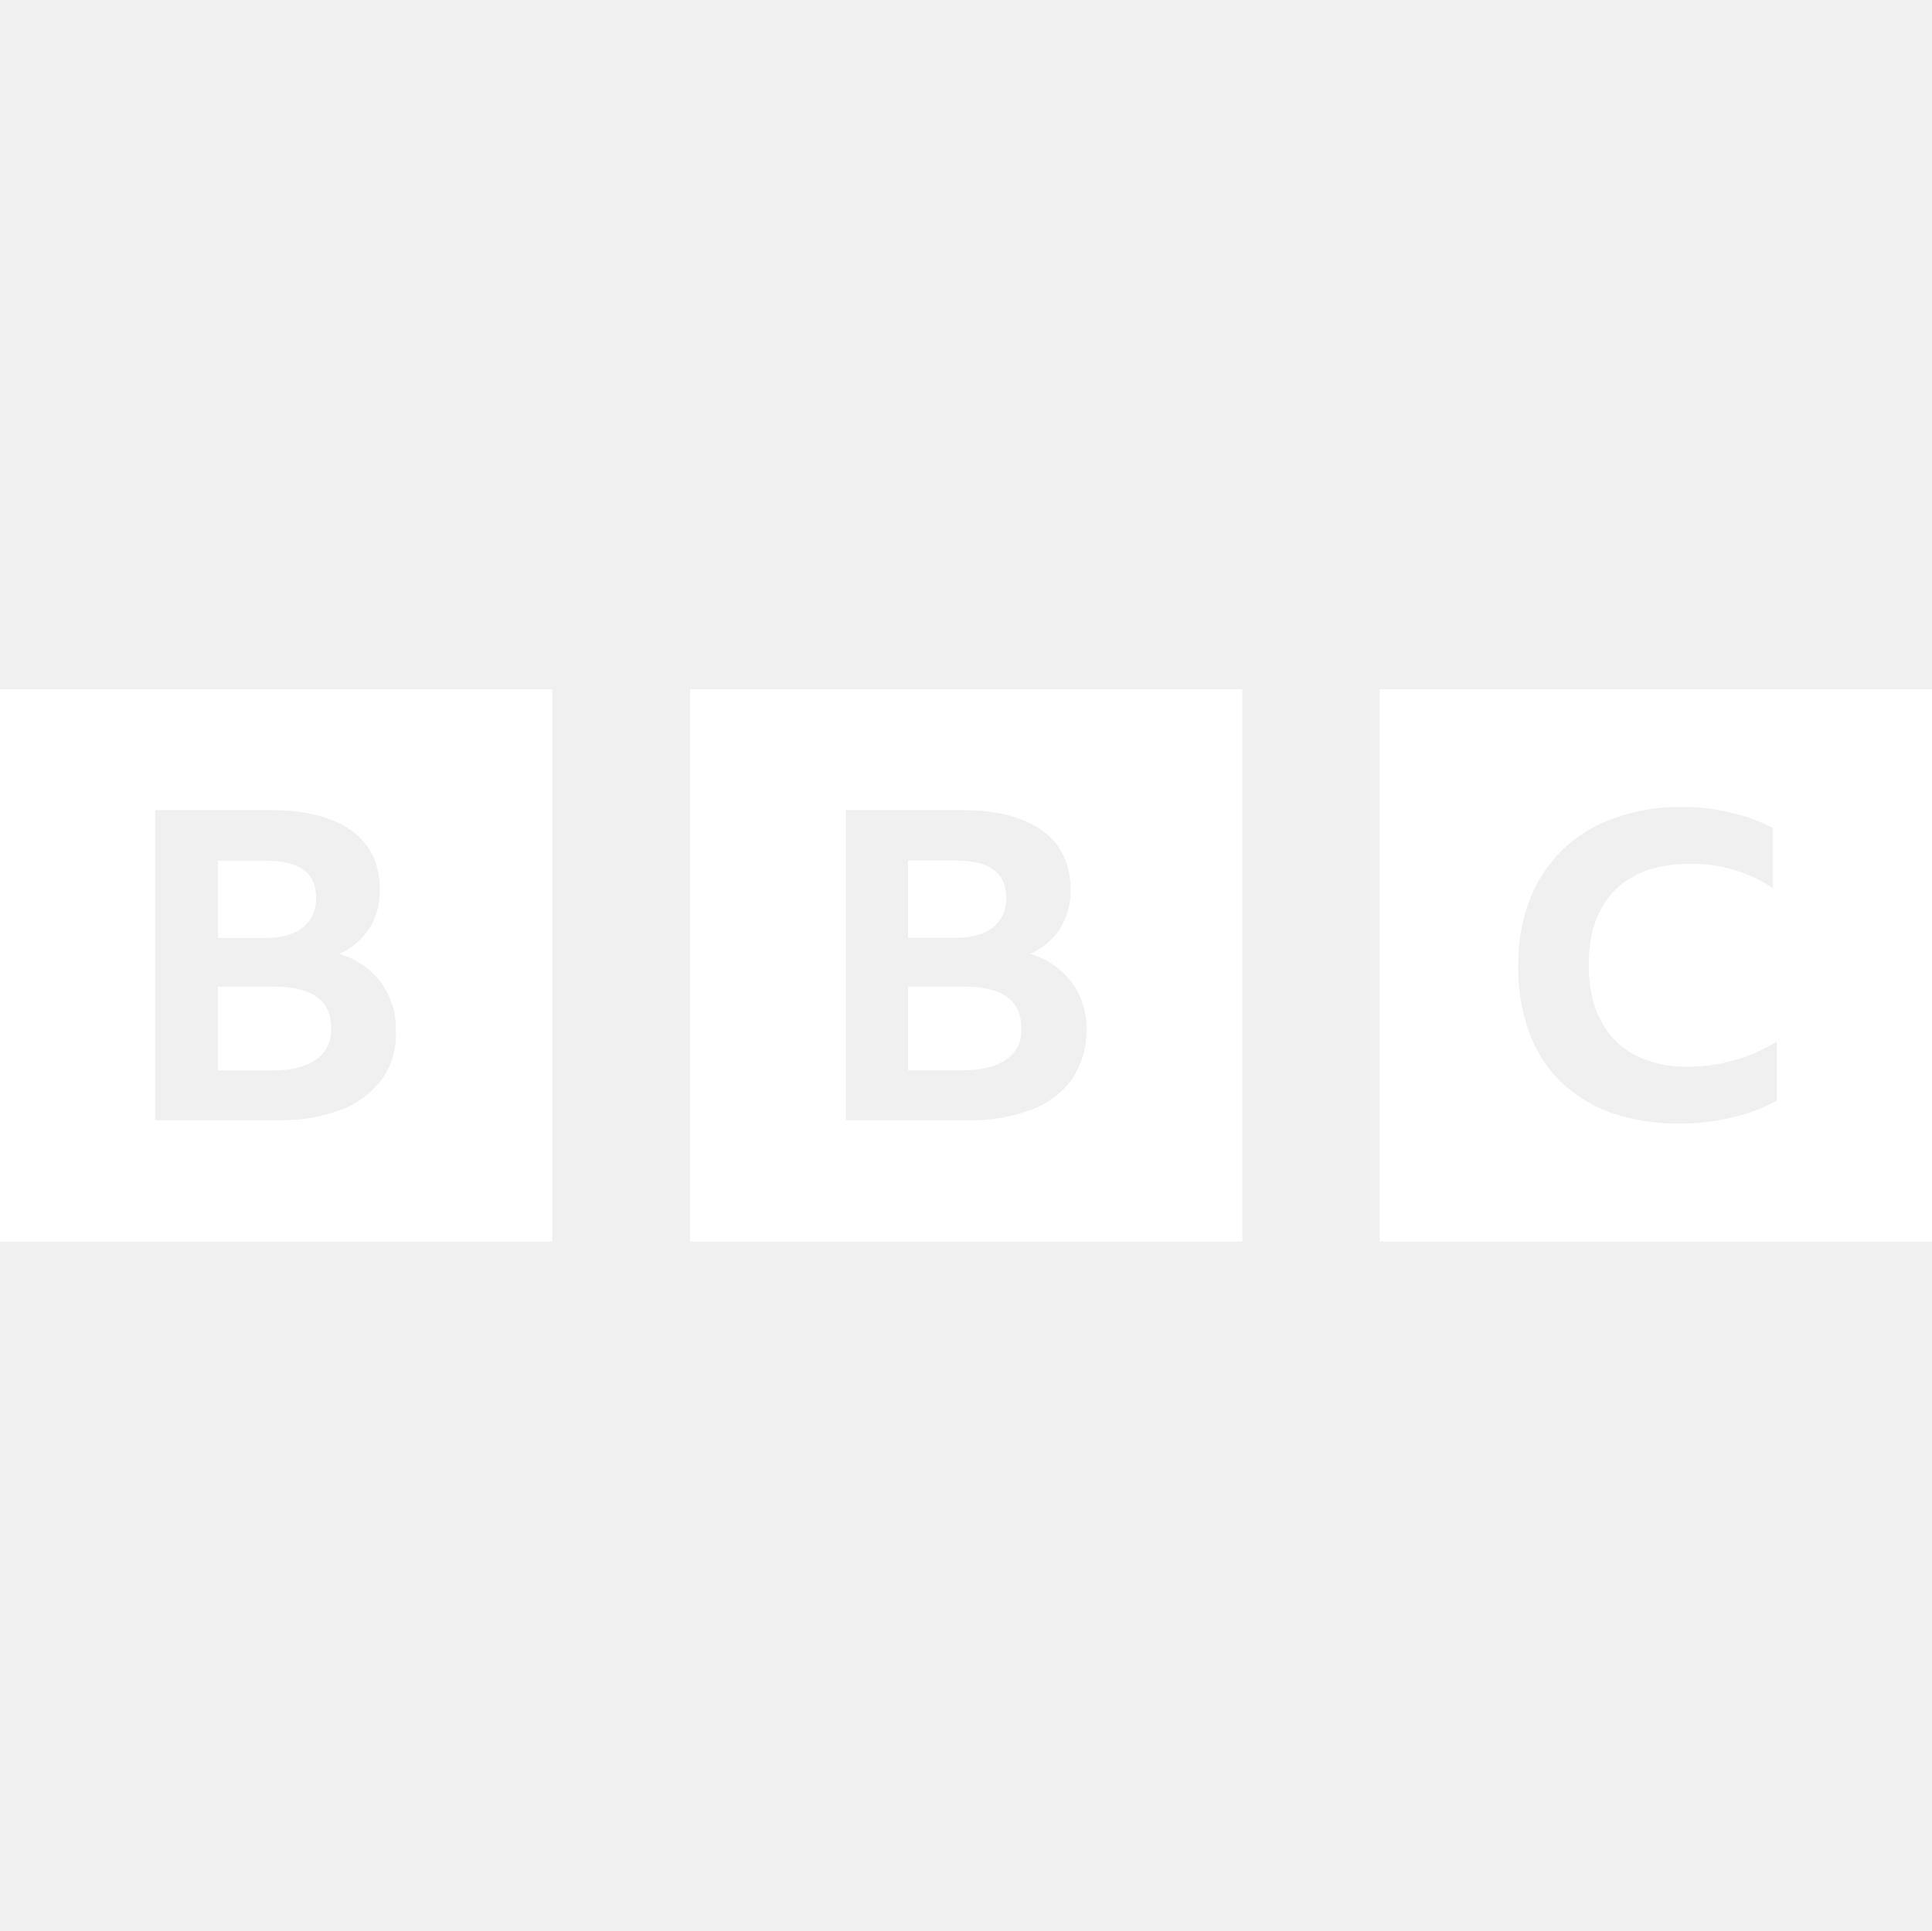
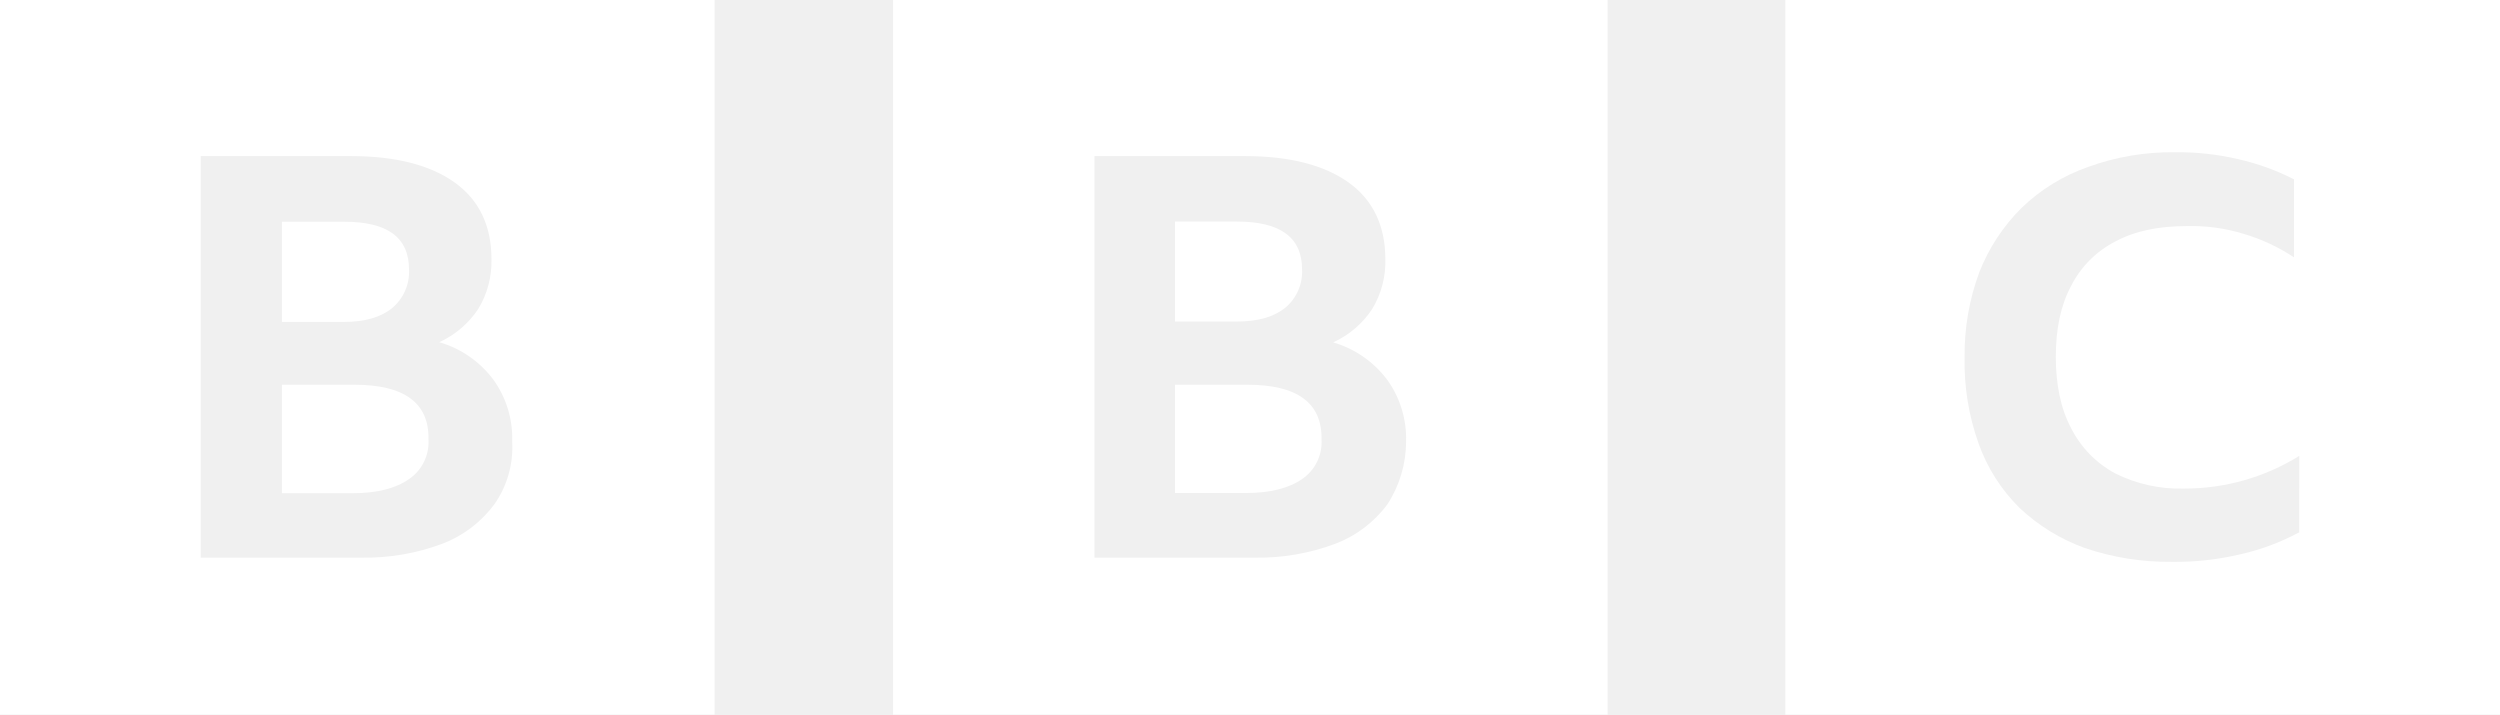
- <svg xmlns="http://www.w3.org/2000/svg" viewBox="0 0 512.51 512.28">
+ <svg xmlns="http://www.w3.org/2000/svg" viewBox="0 0 512.51 146.5">
  <defs>
-     <style>.cls-1{fill:none;}.cls-2{fill:#fff;fill-rule:evenodd;}</style>
+     <style>.cls-1{fill:#fff;fill-rule:evenodd;}</style>
  </defs>
  <g id="Слой_2" data-name="Слой 2">
    <g id="Слой_1-2" data-name="Слой 1">
-       <rect class="cls-1" x="0.06" width="512.39" height="512.28" />
-       <path class="cls-2" d="M0,182.89v146.5H146.49V182.89ZM101.36,286.25a23.8,23.8,0,0,1-10.67,8.11A45.12,45.12,0,0,1,74,297.21H41.15V214.93H72c9.11,0,16.23,1.85,21.21,5.41s7.54,8.82,7.54,15.66a18.71,18.71,0,0,1-2.7,10.25,19,19,0,0,1-8,6.83,21.23,21.23,0,0,1,11.1,7.69,20.6,20.6,0,0,1,3.85,12.67A20.32,20.32,0,0,1,101.36,286.25Z" />
-       <path class="cls-2" d="M83.85,238.13A9.65,9.65,0,0,1,80.44,246c-2.28,1.85-5.56,2.85-10,2.85H57.8v-20.5H70.47C79.44,228.31,83.85,231.58,83.85,238.13Z" />
-       <path class="cls-2" d="M87.84,273a9.14,9.14,0,0,1-4,8.11C81.15,283,77.31,284,72.32,284H57.8V261.76H72.61C82.86,261.76,88,265.46,87.84,273Z" />
-       <path class="cls-2" d="M183.08,182.89v146.5H329.57V182.89ZM284.44,286.25a23.77,23.77,0,0,1-10.68,8.11,45.06,45.06,0,0,1-16.65,2.85H224.37V214.93h30.89c9.11,0,16.23,1.85,21.21,5.41S284,229.16,284,236a18.71,18.71,0,0,1-2.7,10.25,19,19,0,0,1-8,6.83,21.23,21.23,0,0,1,11.1,7.69,20.6,20.6,0,0,1,3.85,12.67A23.54,23.54,0,0,1,284.44,286.25Z" />
-       <path class="cls-2" d="M266.93,238.13a9.63,9.63,0,0,1-3.42,7.83c-2.27,1.85-5.55,2.85-10,2.85H240.88v-20.5h12.67C262.52,228.31,266.93,231.58,266.93,238.13Z" />
-       <path class="cls-2" d="M270.92,273a9.14,9.14,0,0,1-4,8.11c-2.7,1.86-6.55,2.85-11.53,2.85H240.88V261.76h14.8C265.93,261.76,271.06,265.46,270.92,273Z" />
-       <path class="cls-2" d="M366,182.89v146.5H512.51V182.89Zm105.34,109.2h-.14a46.45,46.45,0,0,1-11.82,4.41,58.09,58.09,0,0,1-14.23,1.57,53.68,53.68,0,0,1-17.8-2.85A38.62,38.62,0,0,1,414,287a35.15,35.15,0,0,1-8.4-13.24,49.46,49.46,0,0,1-2.85-17.65,48.41,48.41,0,0,1,3-17.37,38.4,38.4,0,0,1,8.69-13.24,37.34,37.34,0,0,1,13.67-8.4,50.18,50.18,0,0,1,17.79-3,54.61,54.61,0,0,1,13,1.43,48.87,48.87,0,0,1,11.38,4.12v15.95a38.39,38.39,0,0,0-10.39-4.84,36.67,36.67,0,0,0-11.67-1.57c-5.7,0-10.54,1-14.52,3.13a20.86,20.86,0,0,0-9.11,9.12c-2.14,4-3.14,8.82-3.14,14.52s1,10.67,3.14,14.66a21.57,21.57,0,0,0,9,9.25A29.59,29.59,0,0,0,447.73,283a44.56,44.56,0,0,0,23.63-6.7Z" />
+       <g id="Слой_2-2" data-name="Слой 2">
+         <g id="Слой_1-2-2" data-name="Слой 1-2">
+           <path class="cls-1" d="M0,0V146.5H146.49V0ZM101.36,103.36a23.85,23.85,0,0,1-10.67,8.11A45.25,45.25,0,0,1,74,114.32H41.15V32H72c9.11,0,16.23,1.85,21.21,5.41s7.54,8.82,7.54,15.66a18.66,18.66,0,0,1-2.7,10.25,19,19,0,0,1-8,6.83,21.24,21.24,0,0,1,11.1,7.69A20.59,20.59,0,0,1,105,90.55,20.3,20.3,0,0,1,101.36,103.36Z" />
+           <path class="cls-1" d="M83.85,55.24a9.66,9.66,0,0,1-3.41,7.87C78.16,65,74.88,66,70.44,66H57.8V45.46H70.47C79.44,45.42,83.85,48.69,83.85,55.24Z" />
+           <path class="cls-1" d="M87.84,90.11a9.15,9.15,0,0,1-4,8.11c-2.69,1.89-6.53,2.89-11.52,2.89H57.8V78.87H72.61C82.86,78.87,88,82.57,87.84,90.11Z" />
+           <path class="cls-1" d="M183.08,0V146.5H329.57V0ZM284.44,103.36a23.81,23.81,0,0,1-10.68,8.11,45,45,0,0,1-16.65,2.85H224.37V32h30.89c9.11,0,16.23,1.85,21.21,5.41S284,46.27,284,53.11a18.66,18.66,0,0,1-2.7,10.25,19,19,0,0,1-8,6.83,21.24,21.24,0,0,1,11.1,7.69,20.59,20.59,0,0,1,3.85,12.67A23.57,23.57,0,0,1,284.44,103.36Z" />
+           <path class="cls-1" d="M266.93,55.24a9.63,9.63,0,0,1-3.42,7.83c-2.27,1.85-5.55,2.85-10,2.85H240.88V45.42h12.67C262.52,45.42,266.93,48.69,266.93,55.24Z" />
+           <path class="cls-1" d="M270.92,90.11a9.15,9.15,0,0,1-4,8.11c-2.7,1.86-6.55,2.85-11.53,2.85H240.88V78.87h14.8C265.93,78.87,271.06,82.57,270.92,90.11Z" />
+           <path class="cls-1" d="M366,0V146.5H512.51V0ZM471.34,109.2h-.14a46.66,46.66,0,0,1-11.82,4.41,57.77,57.77,0,0,1-14.23,1.57,53.6,53.6,0,0,1-17.8-2.85A38.65,38.65,0,0,1,414,104.11a35.16,35.16,0,0,1-8.4-13.24,49.54,49.54,0,0,1-2.85-17.65,48.57,48.57,0,0,1,3-17.37,38.38,38.38,0,0,1,8.69-13.24,37.33,37.33,0,0,1,13.67-8.4,50.18,50.18,0,0,1,17.79-3,54.2,54.2,0,0,1,13,1.43,49,49,0,0,1,11.38,4.12v16a38.31,38.31,0,0,0-10.39-4.84,36.59,36.59,0,0,0-11.67-1.57c-5.7,0-10.54,1-14.52,3.13a20.86,20.86,0,0,0-9.11,9.12c-2.14,4-3.14,8.82-3.14,14.52s1,10.67,3.14,14.66a21.6,21.6,0,0,0,9,9.25,29.61,29.61,0,0,0,14.14,3.13,44.61,44.61,0,0,0,23.63-6.7Z" />
+         </g>
+       </g>
    </g>
  </g>
</svg>
